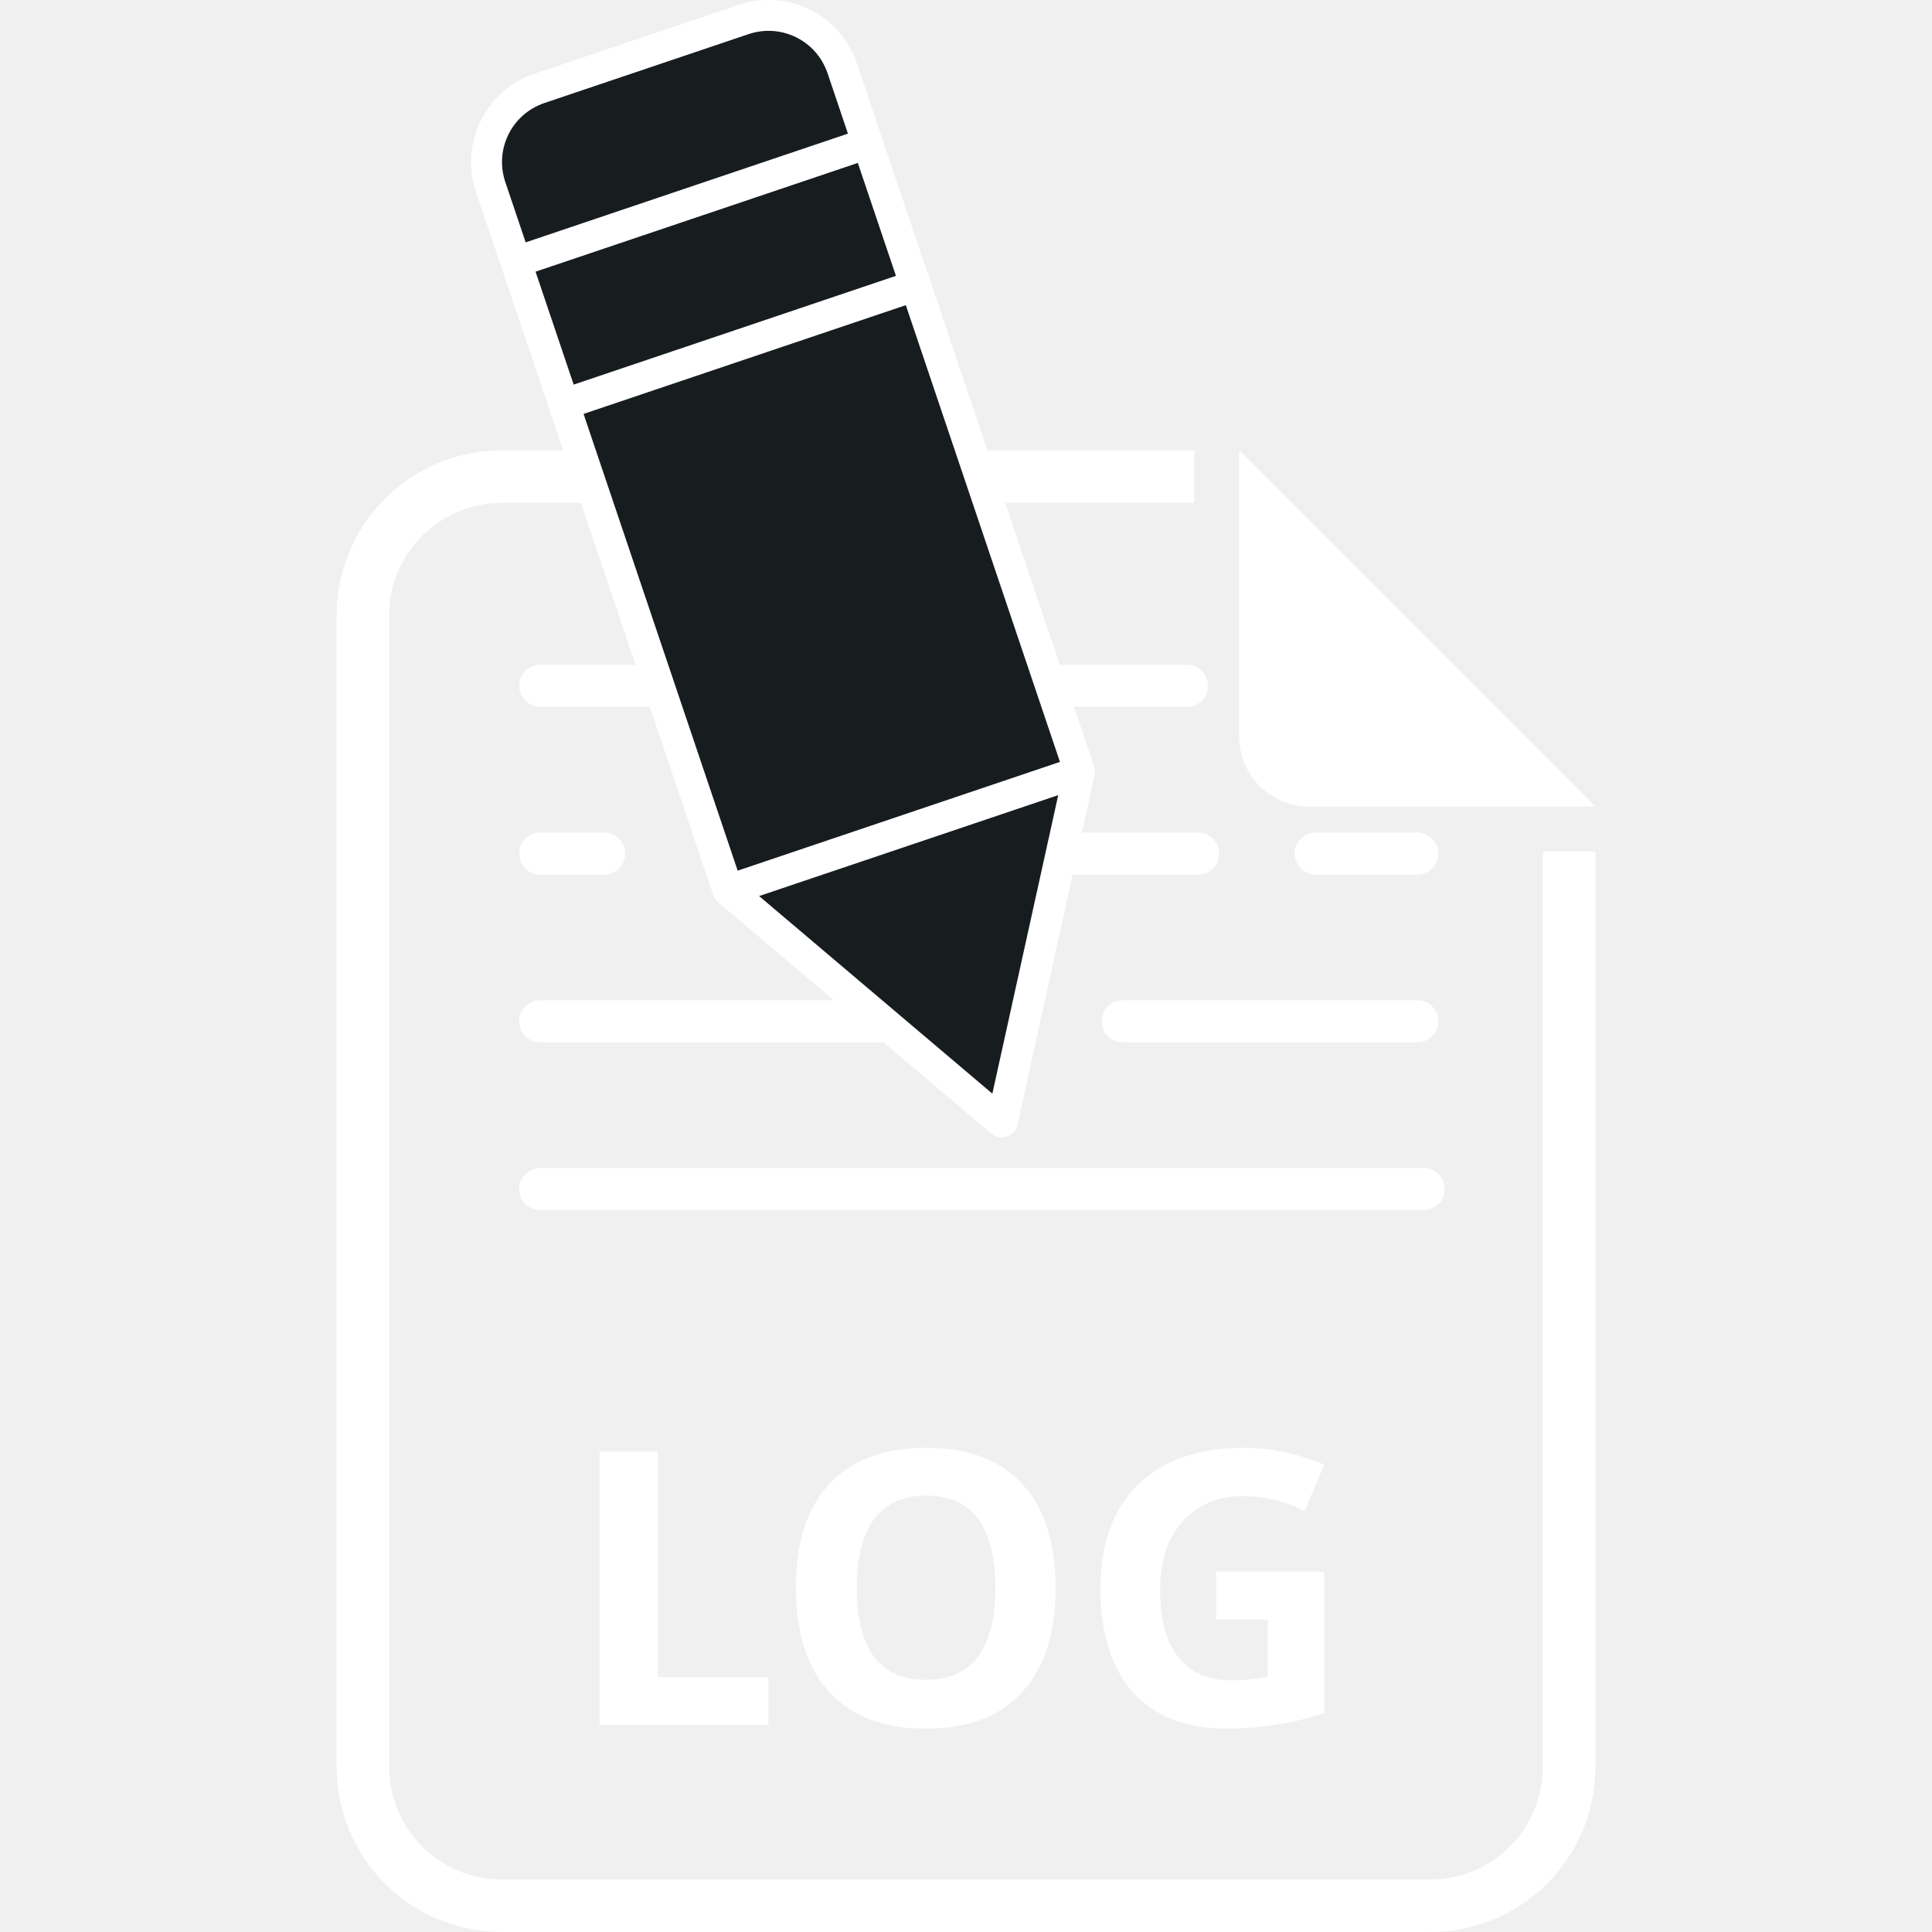
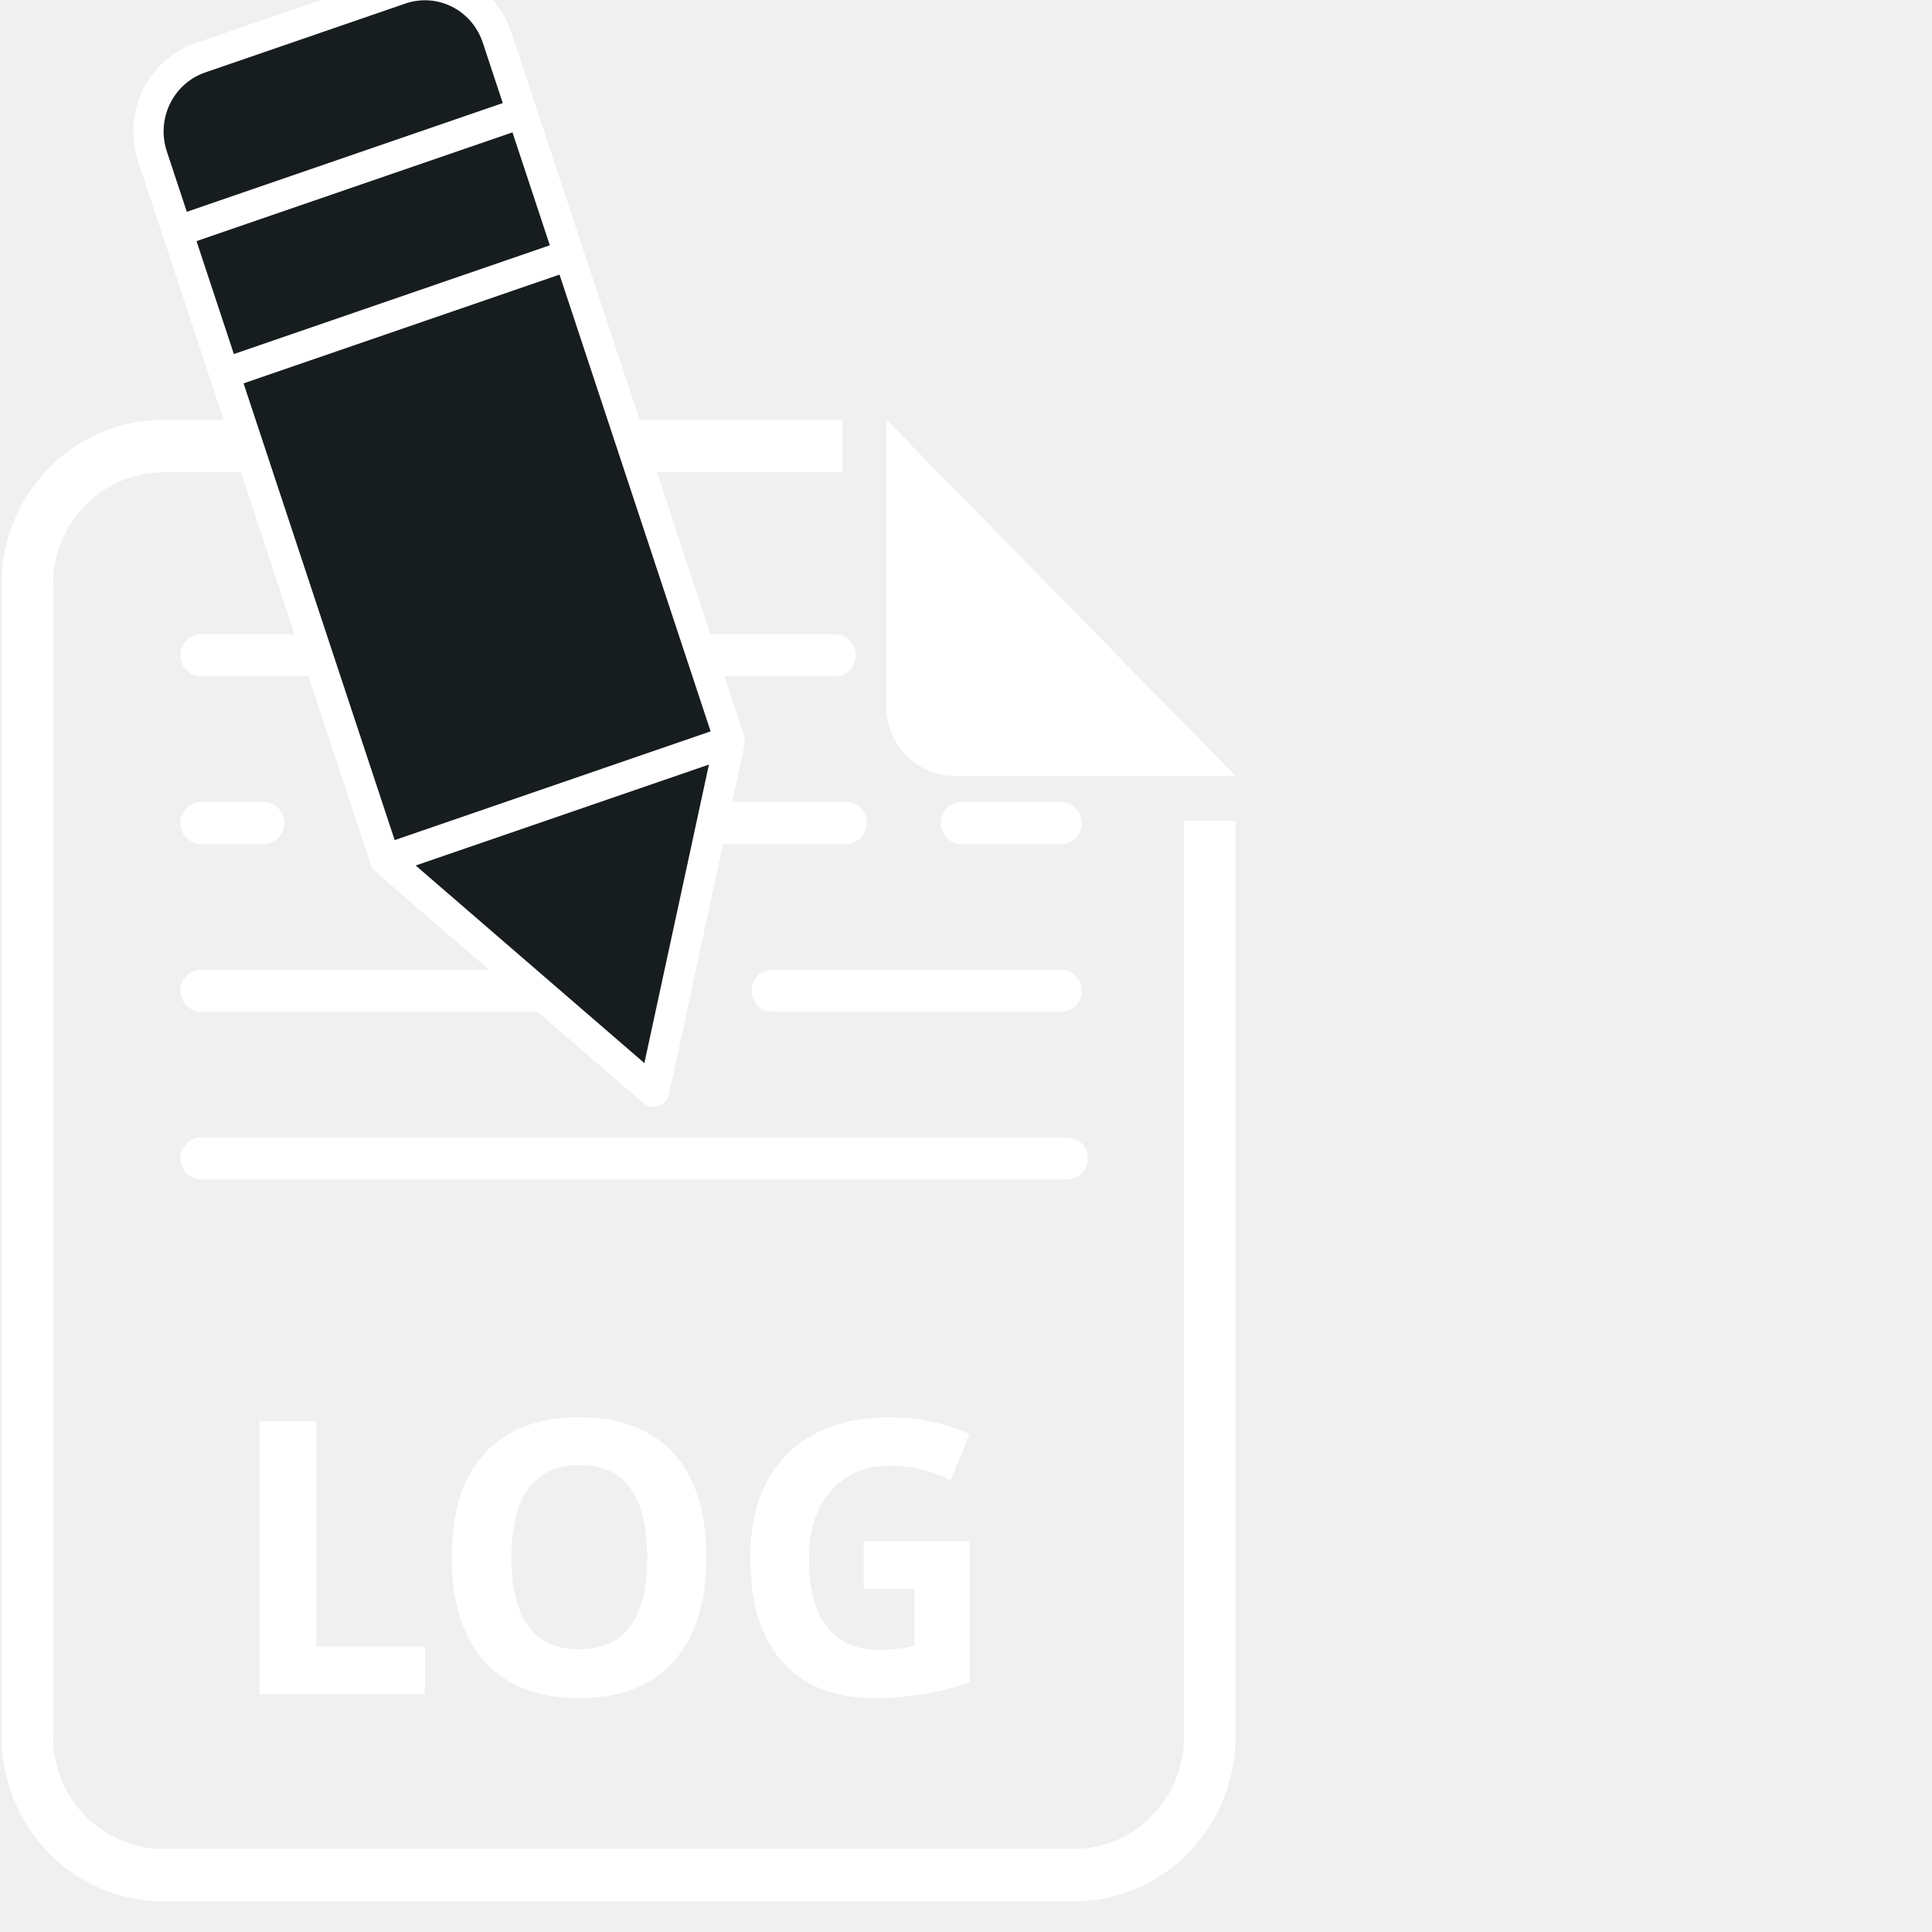
- <svg xmlns="http://www.w3.org/2000/svg" width="128" height="128" viewBox="0 0 33.867 33.867" version="1.1" id="svg11531">
-   <defs id="defs11525" />
-   <g id="layer1" transform="translate(0,-263.1333)">
-     <g style="display:inline" id="g5768" transform="matrix(0.6094346,0,0,0.6094346,-300.2018,344.9429)">
-       <path id="path5736" d="m 537.724,-109.747 v 26.324 c 0,2.216 -1.784,4 -4,4 h -26.695 c -2.216,0 -4,-1.784 -4,-4 v -33.107 c 0,-2.216 1.784,-4 4,-4 h 19.912" style="fill:none;fill-rule:evenodd;stroke:#ffffff;stroke-width:1.511;stroke-miterlimit:4;stroke-dasharray:none;stroke-opacity:1" />
-       <text id="text5740" y="-84.625" x="508.851" style="font-style:normal;font-variant:normal;font-weight:bold;font-stretch:normal;font-size:11.001px;line-height:1.25;font-family:'Open Sans';-inkscape-font-specification:'Open Sans Bold';letter-spacing:0px;word-spacing:0px;fill:#ffffff;fill-opacity:1;stroke:none;stroke-width:0.375" xml:space="preserve">
-         <tspan style="font-style:normal;font-variant:normal;font-weight:bold;font-stretch:normal;font-family:'Open Sans';-inkscape-font-specification:'Open Sans Bold';fill:#ffffff;fill-opacity:1;stroke-width:0.375" y="-84.625" x="508.851" id="tspan5738">LOG</tspan>
-       </text>
-       <path id="path5742" d="m 538.479,-111.041 h -8.233 c -1.114,0 -2.012,-0.897 -2.012,-2.012 v -8.233 z" style="fill:#ffffff;fill-opacity:1;fill-rule:evenodd;stroke-width:0.266" />
-       <path id="path5744" d="m 508.129,-114.512 h 18.601" style="fill:none;stroke:#ffffff;stroke-width:1.212;stroke-linecap:round;stroke-linejoin:miter;stroke-miterlimit:4;stroke-dasharray:none;stroke-opacity:1" />
-       <path style="fill:none;stroke:#ffffff;stroke-width:1.212;stroke-linecap:round;stroke-linejoin:miter;stroke-miterlimit:4;stroke-dasharray:none;stroke-opacity:1" d="m 508.129,-109.687 h 1.836" id="path5746" />
-       <path id="path5748" d="m 530.435,-109.687 h 2.924" style="fill:none;stroke:#ffffff;stroke-width:1.212;stroke-linecap:round;stroke-linejoin:miter;stroke-miterlimit:4;stroke-dasharray:none;stroke-opacity:1" />
-       <path style="fill:none;stroke:#ffffff;stroke-width:1.212;stroke-linecap:round;stroke-linejoin:miter;stroke-miterlimit:4;stroke-dasharray:none;stroke-opacity:1" d="m 520.548,-109.687 h 6.503" id="path5750" />
-       <path id="path5752" d="m 508.129,-104.863 h 13.009" style="fill:none;stroke:#ffffff;stroke-width:1.212;stroke-linecap:round;stroke-linejoin:miter;stroke-miterlimit:4;stroke-dasharray:none;stroke-opacity:1" />
-       <path style="fill:none;stroke:#ffffff;stroke-width:1.212;stroke-linecap:round;stroke-linejoin:miter;stroke-miterlimit:4;stroke-dasharray:none;stroke-opacity:1" d="m 524.886,-104.863 h 8.473" id="path5754" />
-       <path style="fill:none;stroke:#ffffff;stroke-width:1.212;stroke-linecap:round;stroke-linejoin:miter;stroke-miterlimit:4;stroke-dasharray:none;stroke-opacity:1" d="m 508.129,-100.038 h 25.41" id="path5756" />
-       <g transform="matrix(2.123094,-0.7164205,0.7164205,2.123094,-405.486,495.8584)" id="g5766">
-         <path id="path5758" d="m 475.871,-135.007 h 2.763 c 0.554,0 1,0.446 1,1 v 9.527 h -4.763 v -9.527 c 0,-0.554 0.446,-1 1,-1 z" style="fill:#171c1f;fill-opacity:1;fill-rule:evenodd;stroke:#ffffff;stroke-width:0.397;stroke-linejoin:bevel;stroke-miterlimit:4;stroke-dasharray:none;stroke-opacity:1" />
-         <path transform="matrix(0.9999247,0,0,-0.9575244,0.03594085,-5.291341)" d="m 479.629,124.471 -4.754,0 2.377,-4.117 z" id="path5760" style="opacity:1;fill:#171c1f;fill-opacity:1;fill-rule:nonzero;stroke:#ffffff;stroke-width:0.405;stroke-linecap:round;stroke-linejoin:round;stroke-miterlimit:4;stroke-dasharray:none;stroke-dashoffset:8.604;stroke-opacity:1" />
-         <path id="path5762" d="m 474.77,-132.992 h 4.888" style="fill:none;stroke:#ffffff;stroke-width:0.397;stroke-linecap:butt;stroke-linejoin:miter;stroke-miterlimit:4;stroke-dasharray:none;stroke-opacity:1" />
-         <path style="fill:none;stroke:#ffffff;stroke-width:0.397;stroke-linecap:butt;stroke-linejoin:miter;stroke-miterlimit:4;stroke-dasharray:none;stroke-opacity:1" d="m 474.756,-131.065 h 4.888" id="path5764" />
+ <svg xmlns="http://www.w3.org/2000/svg" width="128mm" height="128mm" viewBox="0 0 128.017 127.651" version="1.1" id="svg8">
+   <defs id="defs2" />
+   <g id="layer1" transform="translate(-0.294206,-169.4554)">
+     <g transform="matrix(3.705943,0,0,3.780007,-21.4764,-827.3985)" id="layer1-0">
+       <g transform="matrix(0.6094346,0,0,0.6094346,-300.2018,344.9429)" id="g5768" style="display:inline">
+         <path style="fill:none;fill-rule:evenodd;stroke:#ffffff;stroke-width:1.511;stroke-miterlimit:4;stroke-dasharray:none;stroke-opacity:1" d="m 537.724,-109.747 v 26.324 c 0,2.216 -1.784,4 -4,4 h -26.695 c -2.216,0 -4,-1.784 -4,-4 v -33.107 c 0,-2.216 1.784,-4 4,-4 h 19.912" id="path5736" />
+         <text xml:space="preserve" style="font-style:normal;font-variant:normal;font-weight:bold;font-stretch:normal;font-size:11.001px;line-height:1.25;font-family:'Open Sans';-inkscape-font-specification:'Open Sans Bold';letter-spacing:0px;word-spacing:0px;fill:#ffffff;fill-opacity:1;stroke:none;stroke-width:0.375" x="508.851" y="-84.625" id="text5740">
+           <tspan id="tspan5738" x="508.851" y="-84.625" style="font-style:normal;font-variant:normal;font-weight:bold;font-stretch:normal;font-family:'Open Sans';-inkscape-font-specification:'Open Sans Bold';fill:#ffffff;fill-opacity:1;stroke-width:0.375">LOG</tspan>
+         </text>
+         <path style="fill:#ffffff;fill-opacity:1;fill-rule:evenodd;stroke-width:0.266" d="m 538.479,-111.041 h -8.233 c -1.114,0 -2.012,-0.897 -2.012,-2.012 v -8.233 z" id="path5742" />
+         <path style="fill:none;stroke:#ffffff;stroke-width:1.212;stroke-linecap:round;stroke-linejoin:miter;stroke-miterlimit:4;stroke-dasharray:none;stroke-opacity:1" d="m 508.129,-114.512 h 18.601" id="path5744" />
+         <path id="path5746" d="m 508.129,-109.687 h 1.836" style="fill:none;stroke:#ffffff;stroke-width:1.212;stroke-linecap:round;stroke-linejoin:miter;stroke-miterlimit:4;stroke-dasharray:none;stroke-opacity:1" />
+         <path style="fill:none;stroke:#ffffff;stroke-width:1.212;stroke-linecap:round;stroke-linejoin:miter;stroke-miterlimit:4;stroke-dasharray:none;stroke-opacity:1" d="m 530.435,-109.687 h 2.924" id="path5748" />
+         <path id="path5750" d="m 520.548,-109.687 h 6.503" style="fill:none;stroke:#ffffff;stroke-width:1.212;stroke-linecap:round;stroke-linejoin:miter;stroke-miterlimit:4;stroke-dasharray:none;stroke-opacity:1" />
+         <path style="fill:none;stroke:#ffffff;stroke-width:1.212;stroke-linecap:round;stroke-linejoin:miter;stroke-miterlimit:4;stroke-dasharray:none;stroke-opacity:1" d="m 508.129,-104.863 h 13.009" id="path5752" />
+         <path id="path5754" d="m 524.886,-104.863 h 8.473" style="fill:none;stroke:#ffffff;stroke-width:1.212;stroke-linecap:round;stroke-linejoin:miter;stroke-miterlimit:4;stroke-dasharray:none;stroke-opacity:1" />
+         <path id="path5756" d="m 508.129,-100.038 h 25.41" style="fill:none;stroke:#ffffff;stroke-width:1.212;stroke-linecap:round;stroke-linejoin:miter;stroke-miterlimit:4;stroke-dasharray:none;stroke-opacity:1" />
+         <g id="g5766" transform="matrix(2.123094,-0.7164205,0.7164205,2.123094,-405.486,495.8584)">
+           <path style="fill:#171c1f;fill-opacity:1;fill-rule:evenodd;stroke:#ffffff;stroke-width:0.397;stroke-linejoin:bevel;stroke-miterlimit:4;stroke-dasharray:none;stroke-opacity:1" d="m 475.871,-135.007 h 2.763 c 0.554,0 1,0.446 1,1 v 9.527 h -4.763 v -9.527 c 0,-0.554 0.446,-1 1,-1 z" id="path5758" />
+           <path style="opacity:1;fill:#171c1f;fill-opacity:1;fill-rule:nonzero;stroke:#ffffff;stroke-width:0.405;stroke-linecap:round;stroke-linejoin:round;stroke-miterlimit:4;stroke-dasharray:none;stroke-dashoffset:8.604;stroke-opacity:1" id="path5760" d="m 479.629,124.471 -4.754,0 2.377,-4.117 z" transform="matrix(0.9999247,0,0,-0.9575244,0.03594085,-5.291341)" />
+           <path style="fill:none;stroke:#ffffff;stroke-width:0.397;stroke-linecap:butt;stroke-linejoin:miter;stroke-miterlimit:4;stroke-dasharray:none;stroke-opacity:1" d="m 474.77,-132.992 h 4.888" id="path5762" />
+           <path id="path5764" d="m 474.756,-131.065 h 4.888" style="fill:none;stroke:#ffffff;stroke-width:0.397;stroke-linecap:butt;stroke-linejoin:miter;stroke-miterlimit:4;stroke-dasharray:none;stroke-opacity:1" />
+         </g>
      </g>
    </g>
  </g>
</svg>
